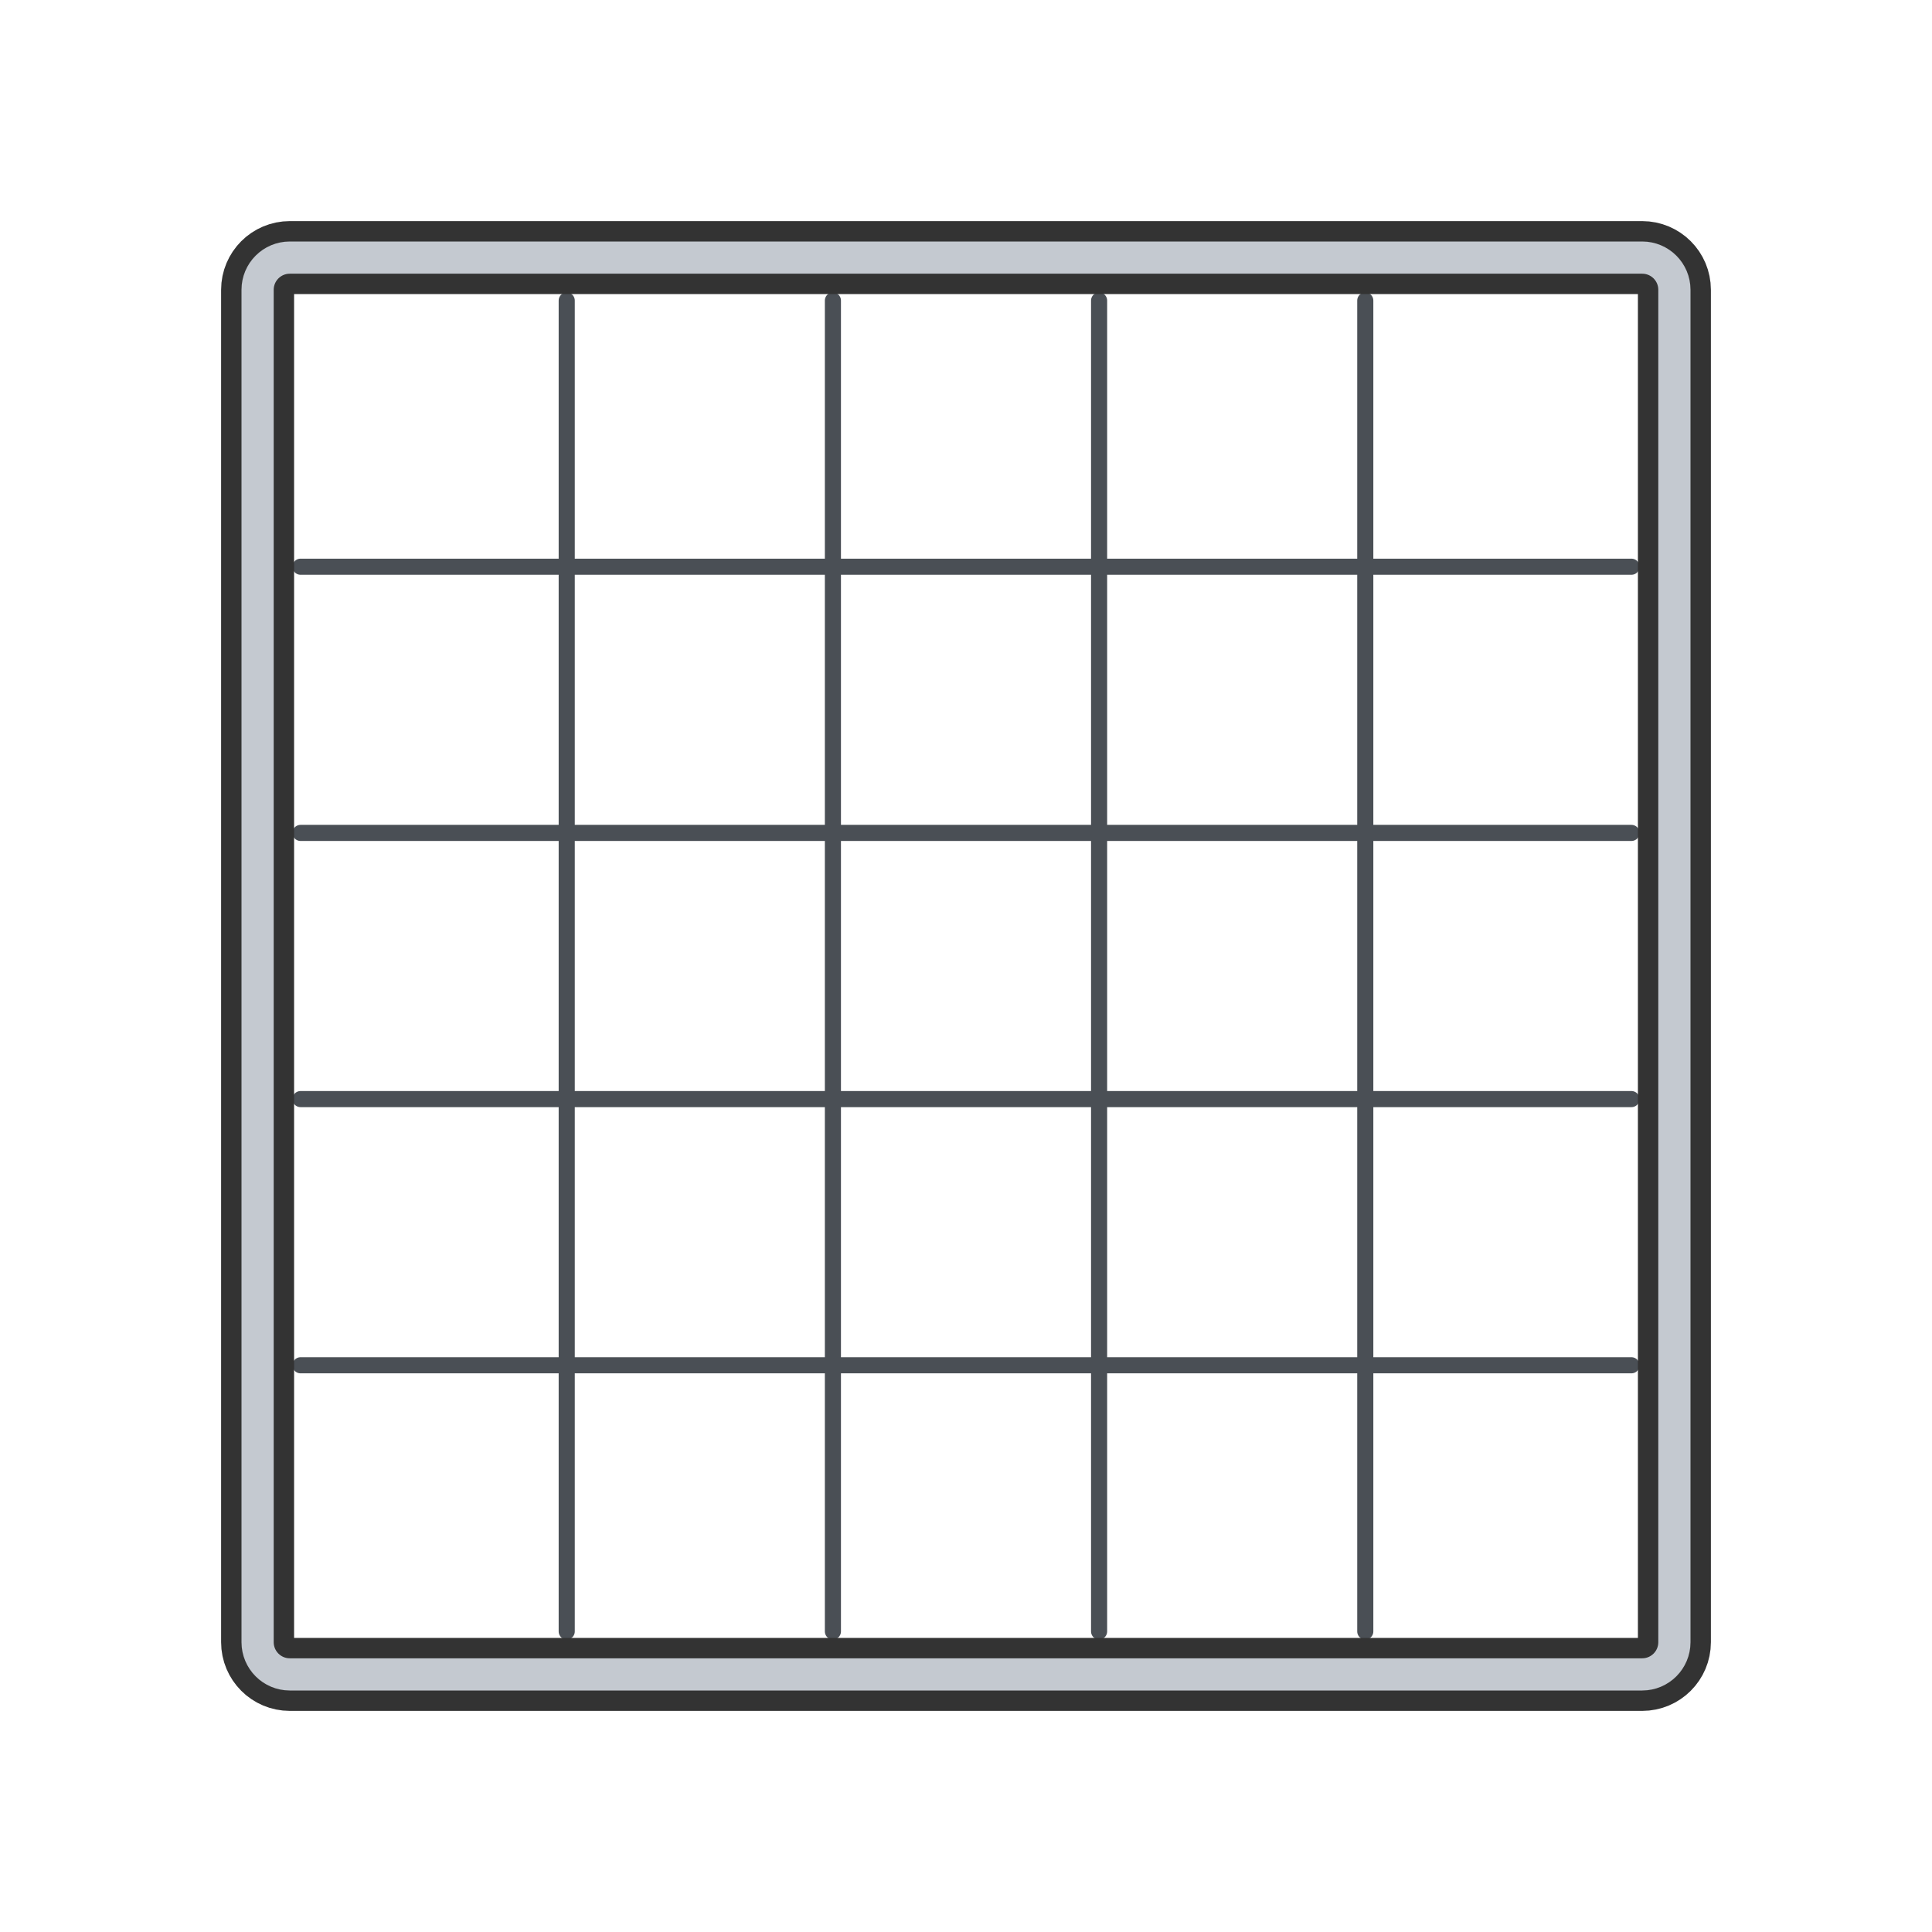
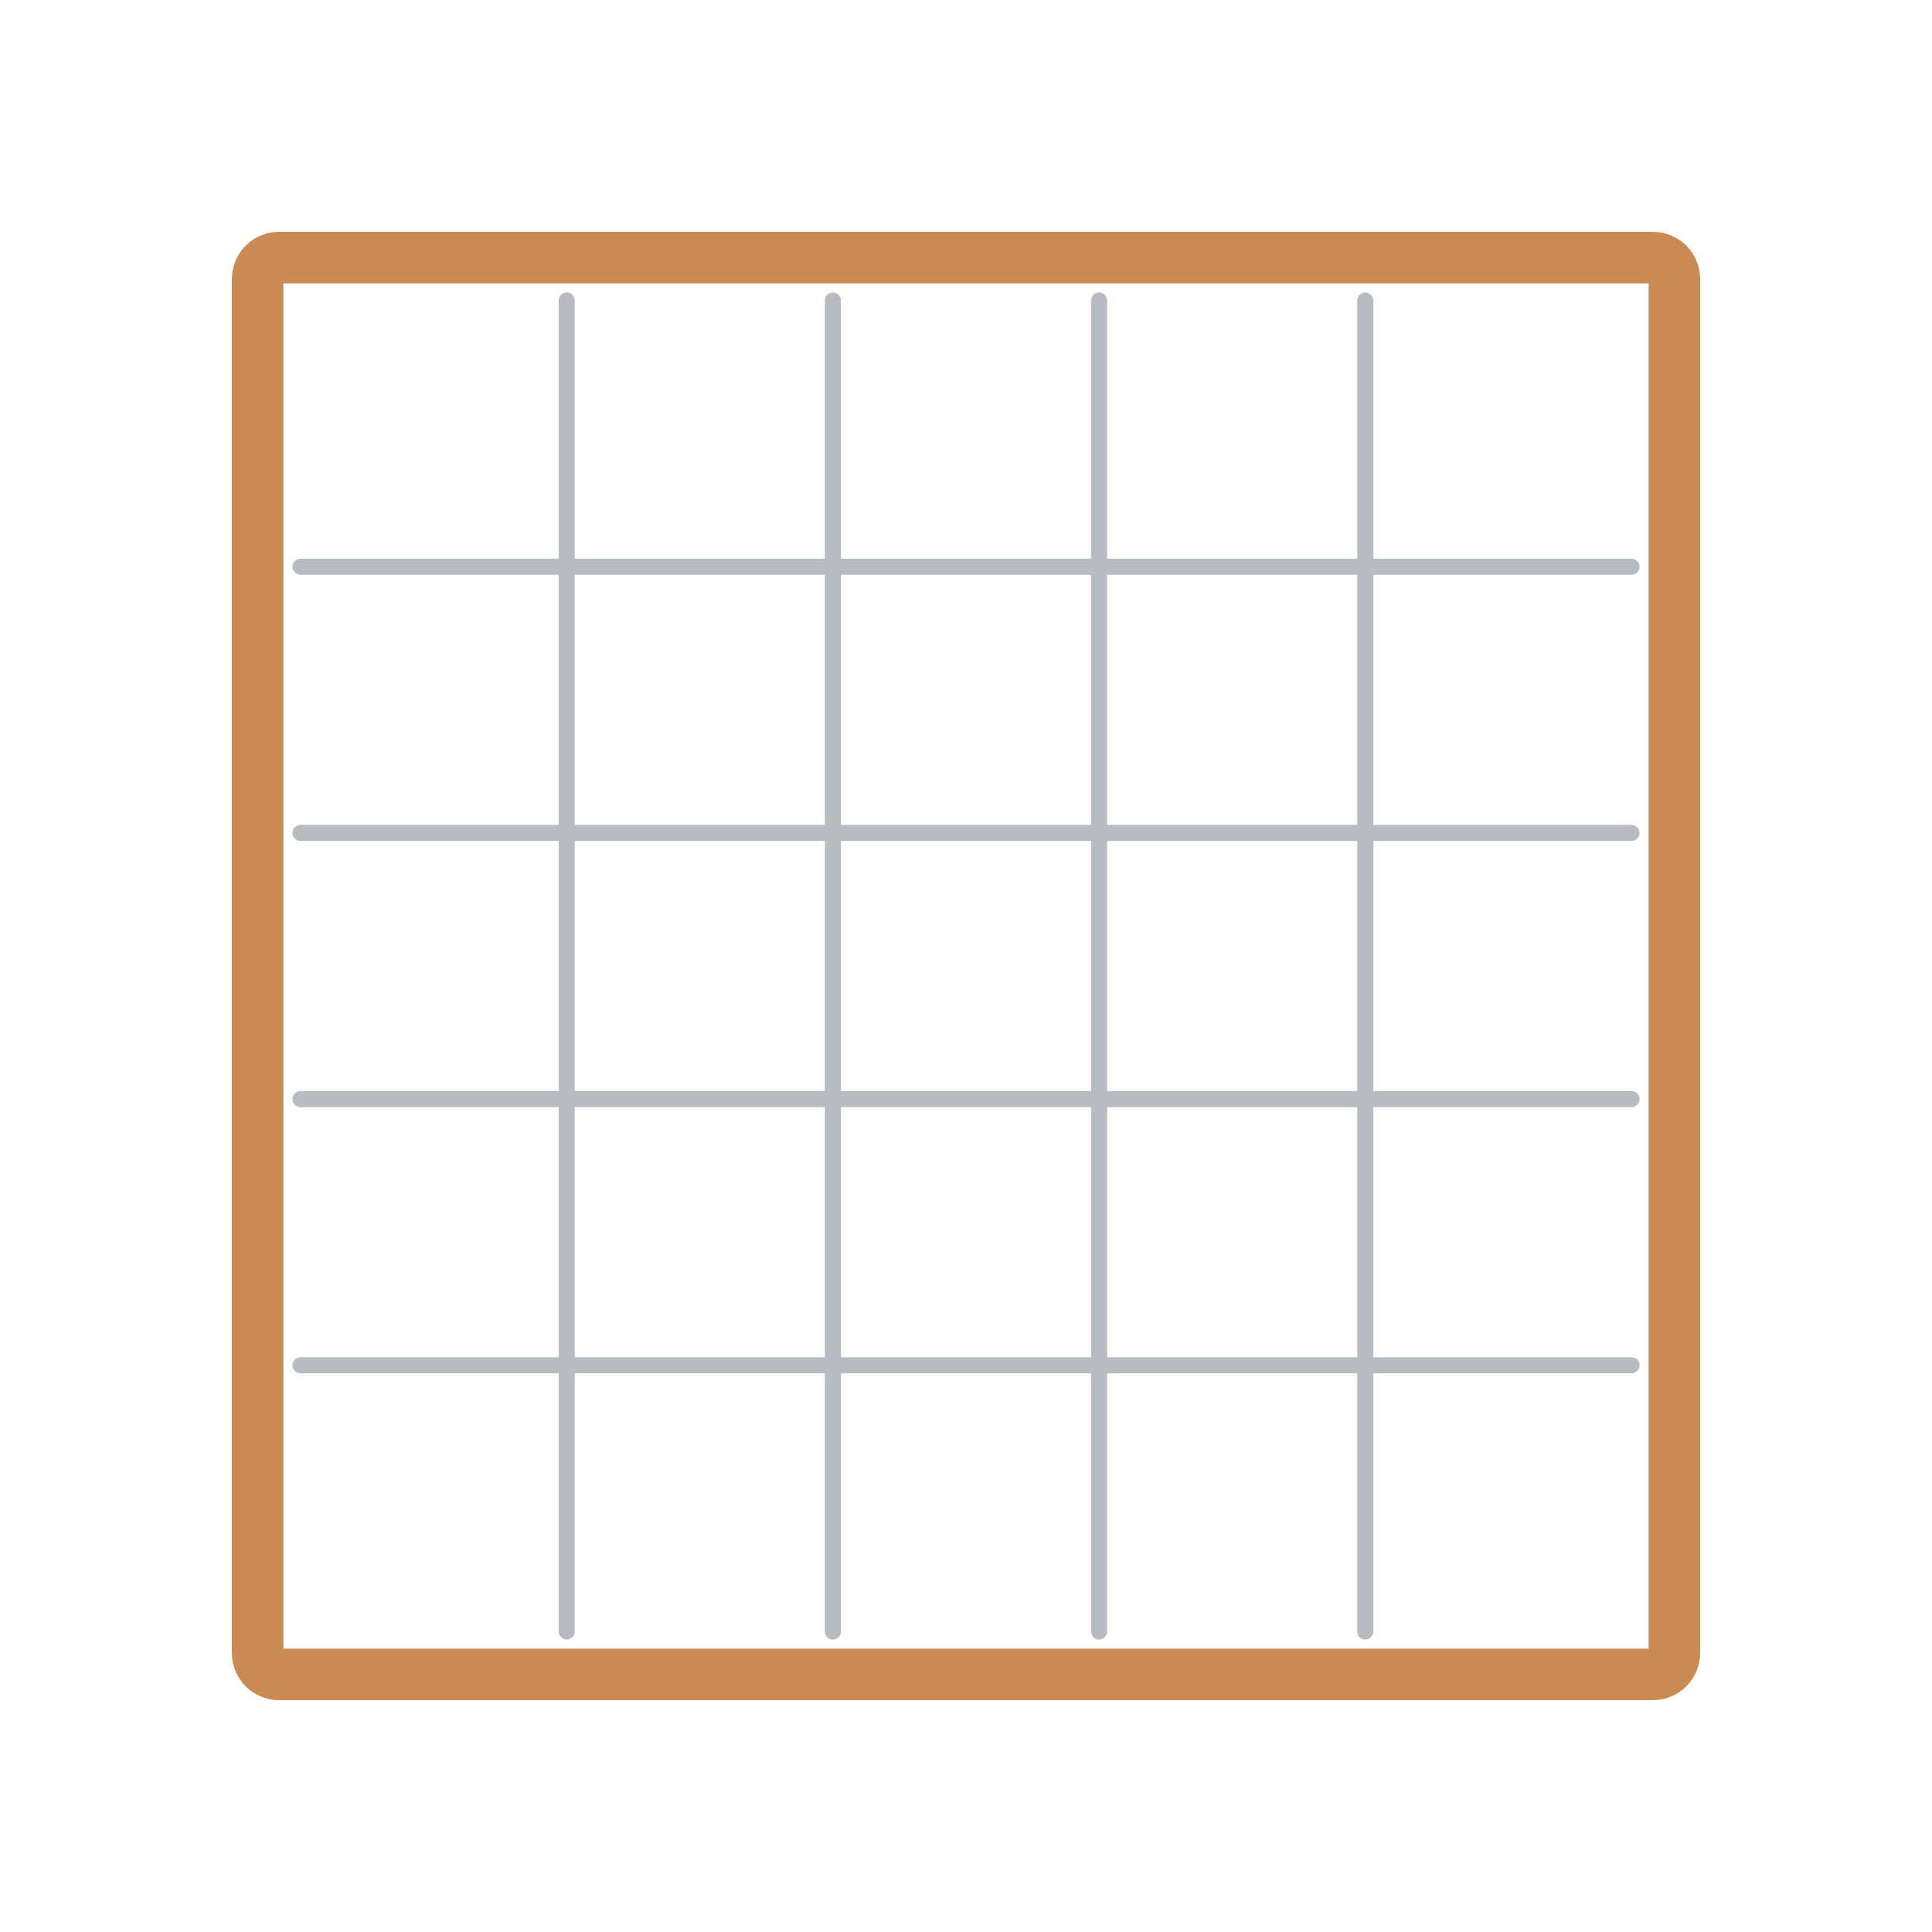
<svg xmlns="http://www.w3.org/2000/svg" width="180" height="180" viewBox="0 0 180 180">
  <g stroke-linecap="round" stroke-linejoin="round">
-     <line x1="52.8" y1="28" x2="52.8" y2="152" stroke="#4A4F55" stroke-width="1.5" />
-     <line x1="28" y1="52.8" x2="152" y2="52.8" stroke="#4A4F55" stroke-width="1.5" />
-     <line x1="77.6" y1="28" x2="77.6" y2="152" stroke="#4A4F55" stroke-width="1.5" />
-     <line x1="28" y1="77.6" x2="152" y2="77.6" stroke="#4A4F55" stroke-width="1.5" />
-     <line x1="102.4" y1="28" x2="102.4" y2="152" stroke="#4A4F55" stroke-width="1.5" />
-     <line x1="28" y1="102.4" x2="152" y2="102.4" stroke="#4A4F55" stroke-width="1.5" />
-     <line x1="127.2" y1="28" x2="127.2" y2="152" stroke="#4A4F55" stroke-width="1.5" />
-     <line x1="28" y1="127.2" x2="152" y2="127.2" stroke="#4A4F55" stroke-width="1.5" />
-     <rect x="24" y="24" width="132" height="132" rx="3" fill="none" stroke="#333333" stroke-width="6.8" />
-     <rect x="24" y="24" width="132" height="132" rx="3" fill="none" stroke="#C4C9D0" stroke-width="3.0" />
+     <line x1="52.8" y1="28" x2="52.8" y2="152" stroke="#B8BCC2" stroke-width="1.5" />
+     <line x1="28" y1="52.8" x2="152" y2="52.8" stroke="#B8BCC2" stroke-width="1.5" />
+     <line x1="77.6" y1="28" x2="77.6" y2="152" stroke="#B8BCC2" stroke-width="1.5" />
+     <line x1="28" y1="77.6" x2="152" y2="77.6" stroke="#B8BCC2" stroke-width="1.5" />
+     <line x1="102.4" y1="28" x2="102.4" y2="152" stroke="#B8BCC2" stroke-width="1.5" />
+     <line x1="28" y1="102.4" x2="152" y2="102.4" stroke="#B8BCC2" stroke-width="1.5" />
+     <line x1="127.2" y1="28" x2="127.2" y2="152" stroke="#B8BCC2" stroke-width="1.5" />
+     <line x1="28" y1="127.2" x2="152" y2="127.2" stroke="#B8BCC2" stroke-width="1.5" />
+     <rect x="24" y="24" width="132" height="132" rx="2" fill="none" stroke="#C98A54" stroke-width="4.8" />
  </g>
</svg>
